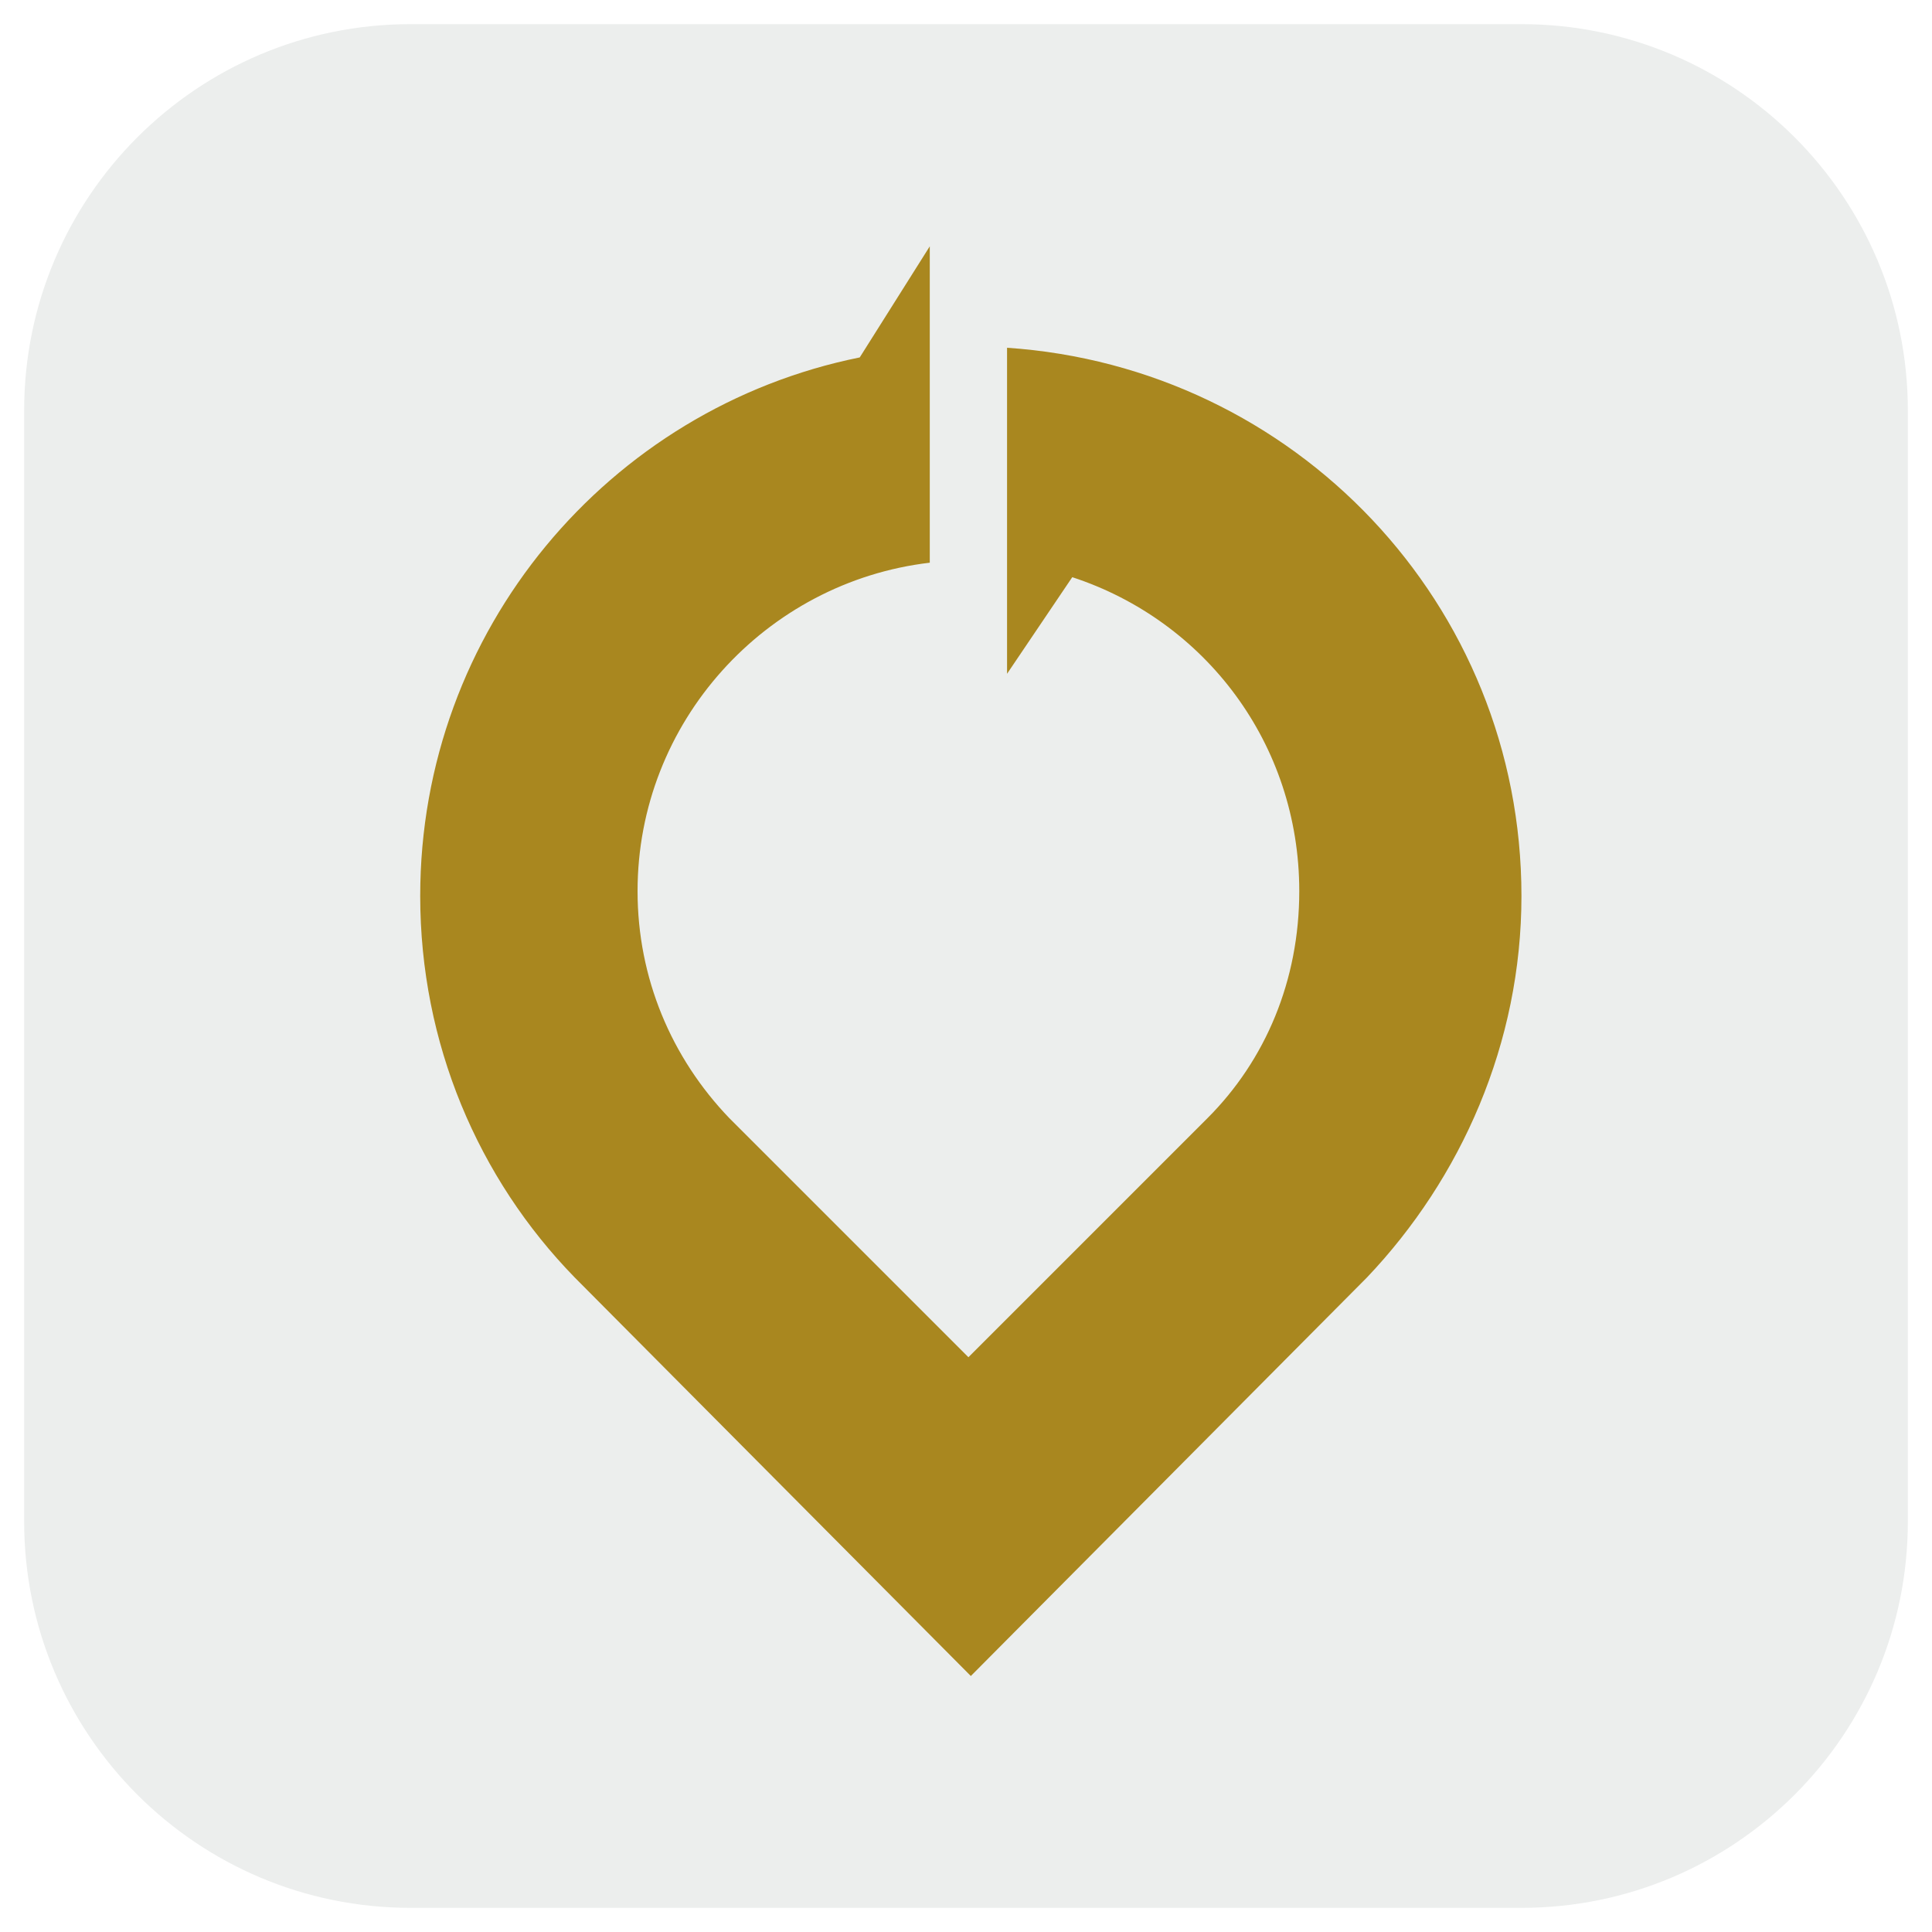
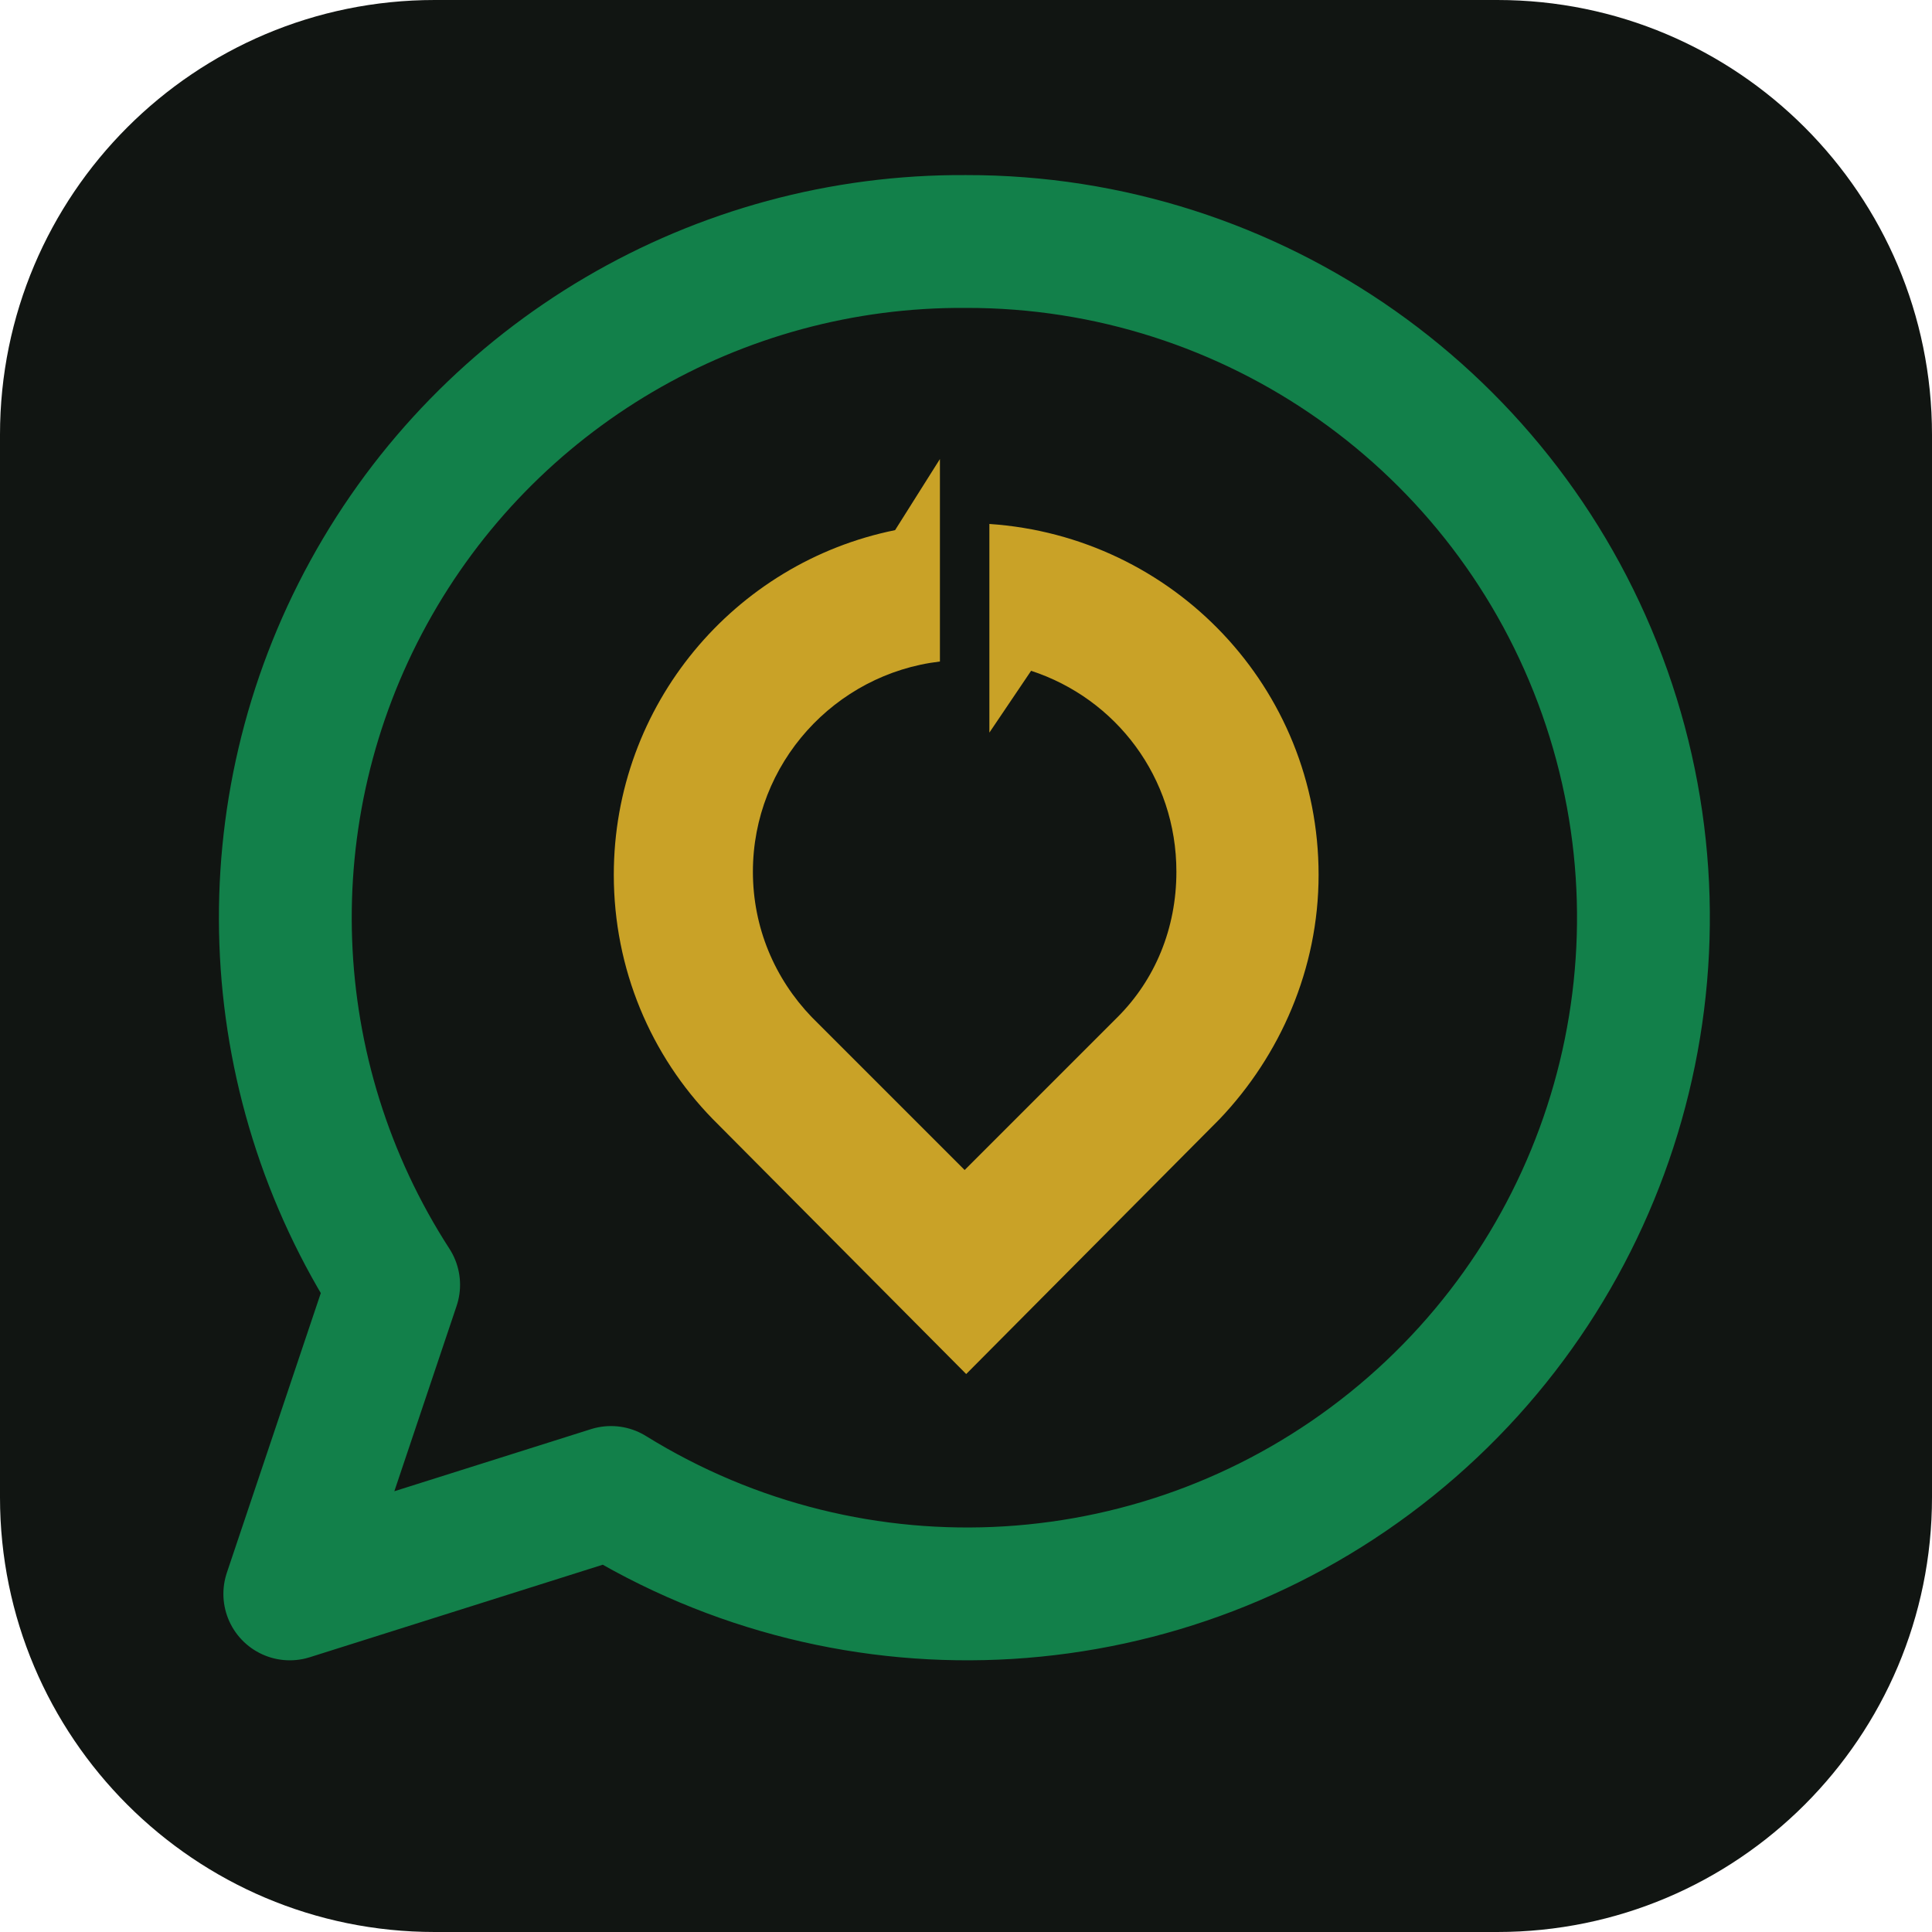
- <svg xmlns="http://www.w3.org/2000/svg" viewBox="0 0 80 80">
-   <rect x="1" y="1" width="78" height="78" rx="16" fill="#eceeed" />
-   <path fill="#a9871f" d="M35.6,14.8c-10.4,2.1-18.2,11.3-18.2,22.3c0,6.1,2.4,11.7,6.4,15.8l16.4,16.5l16.4-16.5c3.9-4.1,6.4-9.7,6.4-15.8c0-12.1-9.4-21.9-21.3-22.7v8.9c0,0,0,0,0,0h0v4.6l2.7-4c5.5,1.8,9.4,6.9,9.4,13c0,3.7-1.4,7-3.8,9.4l0,0l-9.9,9.9l-9.9-9.9l0,0c-2.4-2.5-3.8-5.8-3.8-9.4c0-7,5.3-12.8,12.1-13.6v-8.9c0,0,0,0,0,0v-4.2L35.6,14.8L35.6,14.8z" />
+ <svg xmlns="http://www.w3.org/2000/svg" viewBox="0 0 80 80" role="img" aria-label="Connect Talk">
+   <rect width="80" height="80" rx="18" fill="#111512" />
+   <path d="M40 10a28 28 0 1 1-14.7 51.8L12 66l4.3-12.8A28 28 0 0 1 40 10z" fill="none" stroke="#12804A" stroke-width="5.5" stroke-linejoin="round" />
+   <path d="M27.6,6.8C17.2,8.9,9.4,18.1,9.4,29.1c0,6.1,2.4,11.7,6.4,15.8l16.4,16.5l16.4-16.5c3.9-4.1,6.4-9.7,6.4-15.8C55,17,45.6,7.2,33.7,6.4v8.9l0,0l0,0v4.6l2.7-4c5.5,1.8,9.4,6.9,9.4,13c0,3.7-1.4,7-3.8,9.4l0,0l-9.9,9.9l-9.9-9.9l0,0c-2.4-2.5-3.8-5.8-3.8-9.4c0-7,5.3-12.8,12.1-13.6V6.4l0,0V2.2L27.6,6.8L27.6,6.8z" fill="#C9A227" transform="translate(19.4 17.6) scale(.64)" />
</svg>
